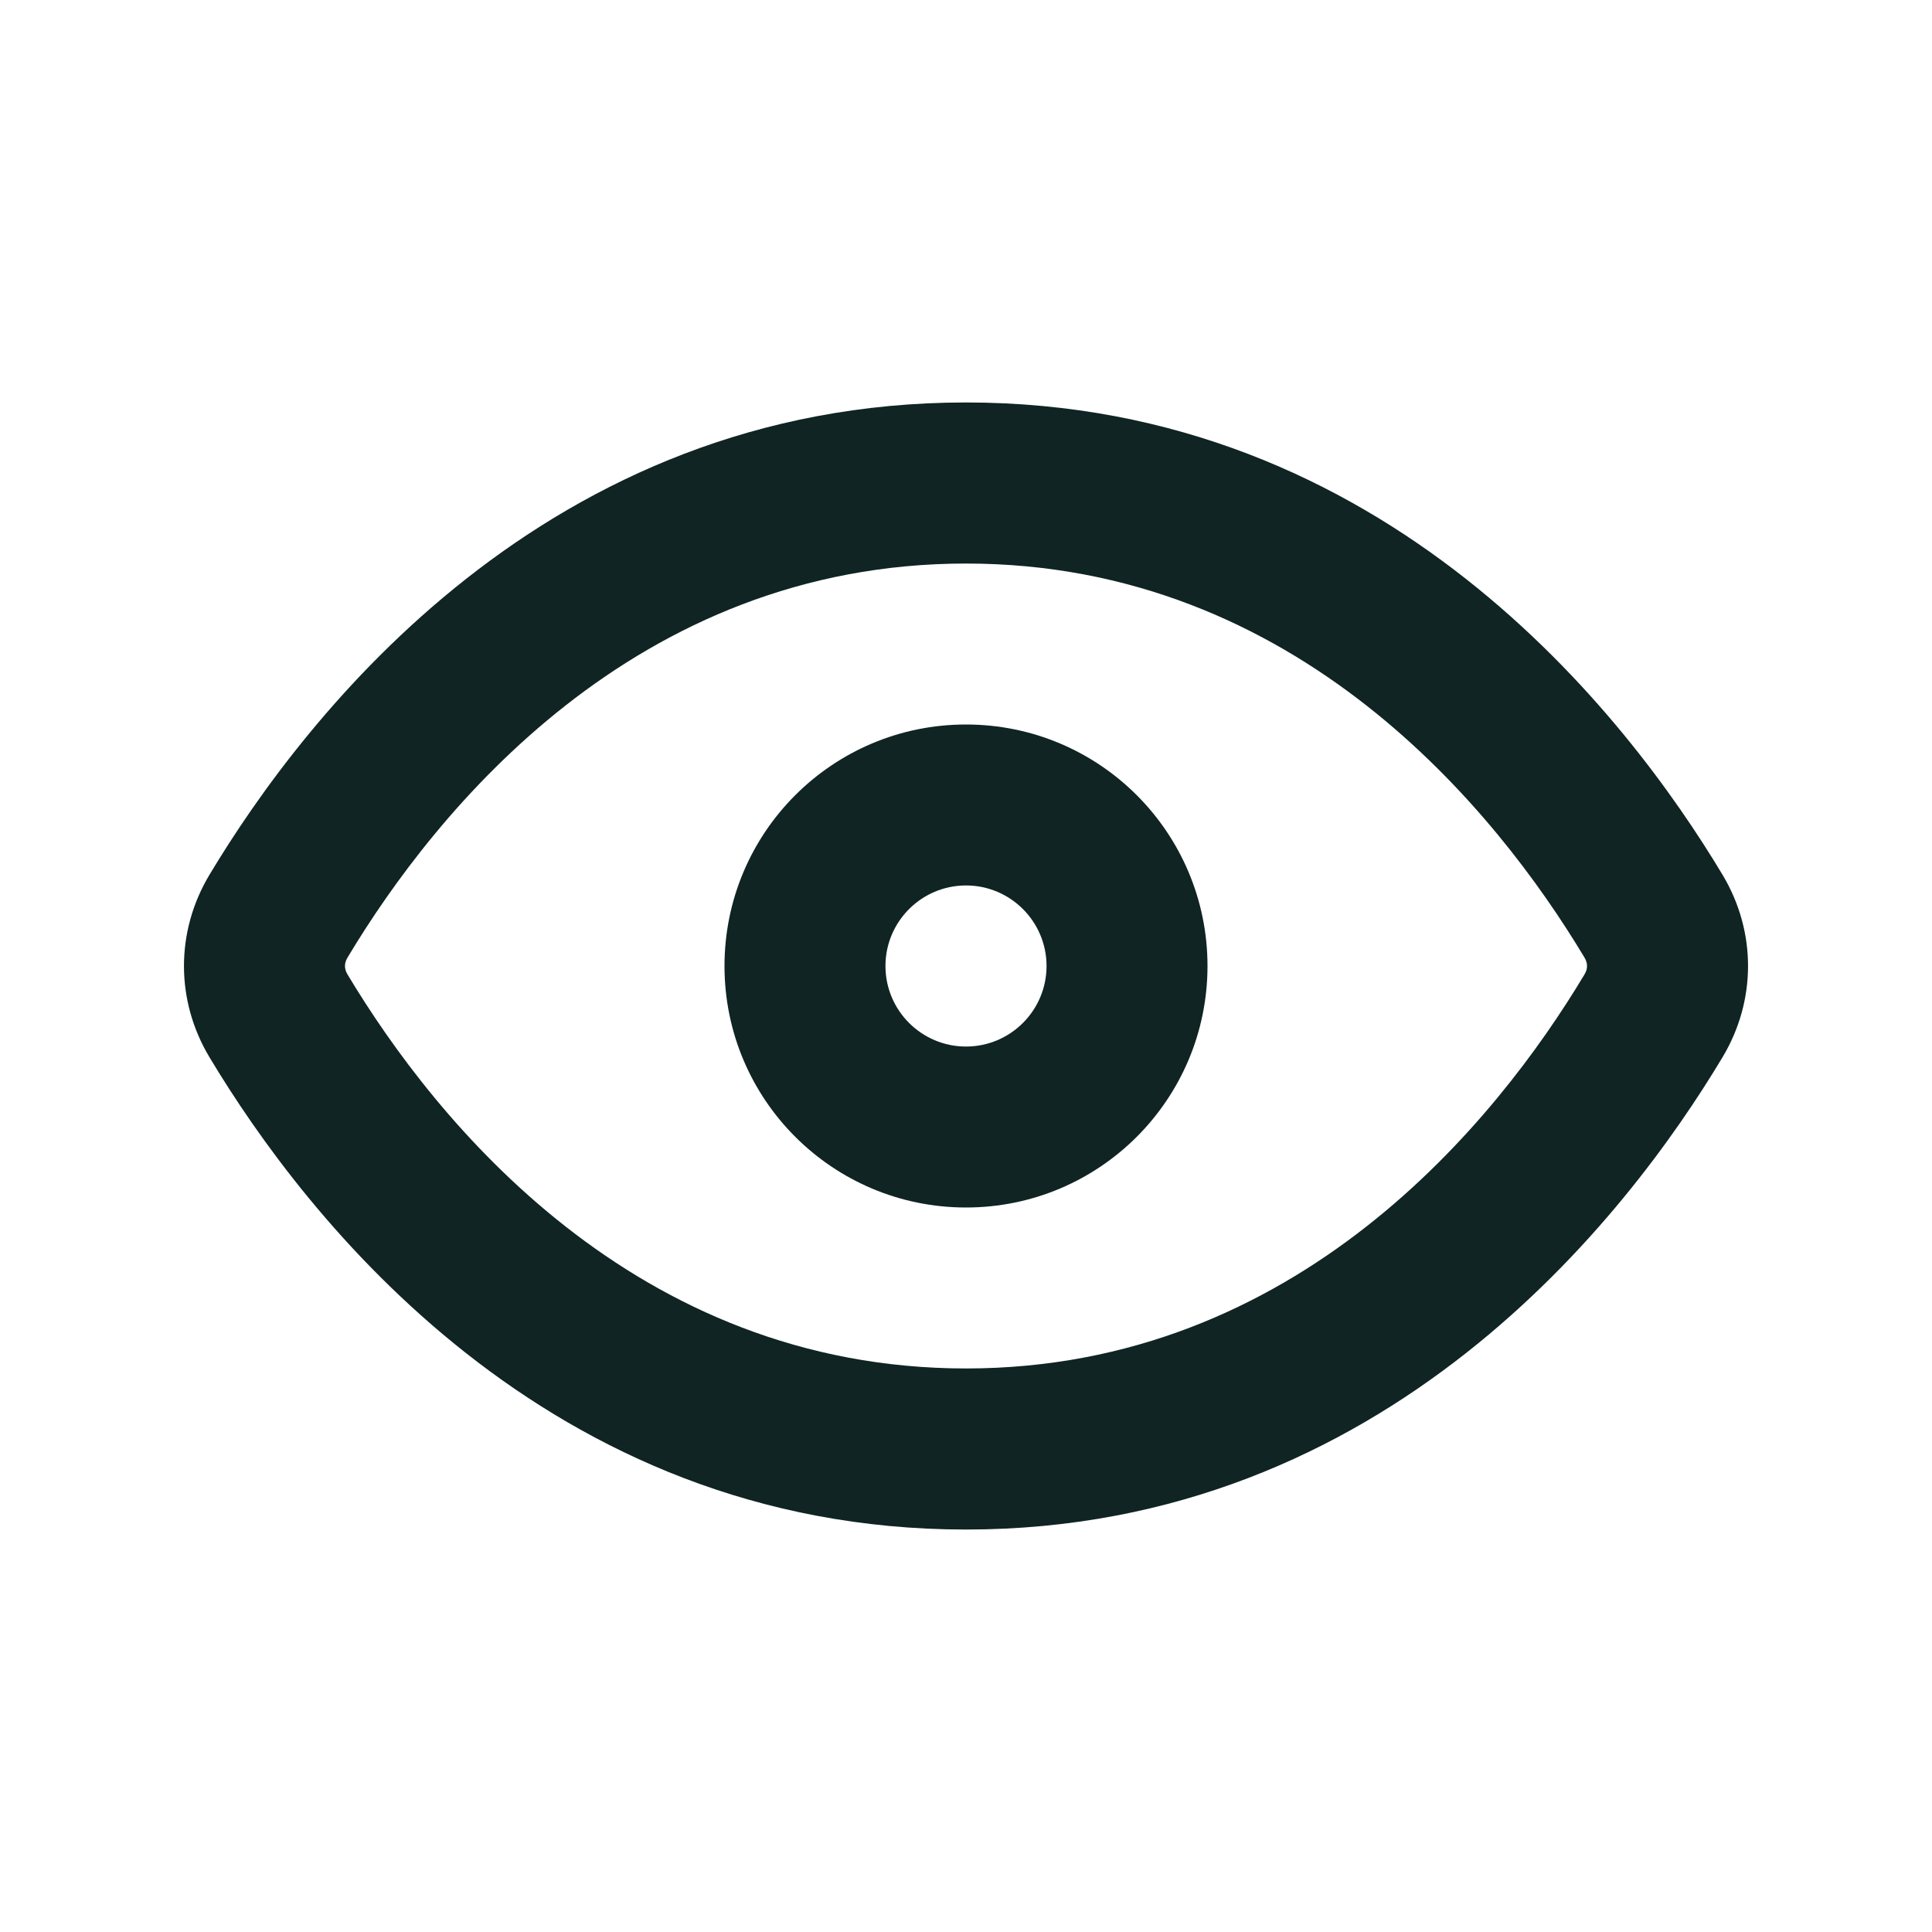
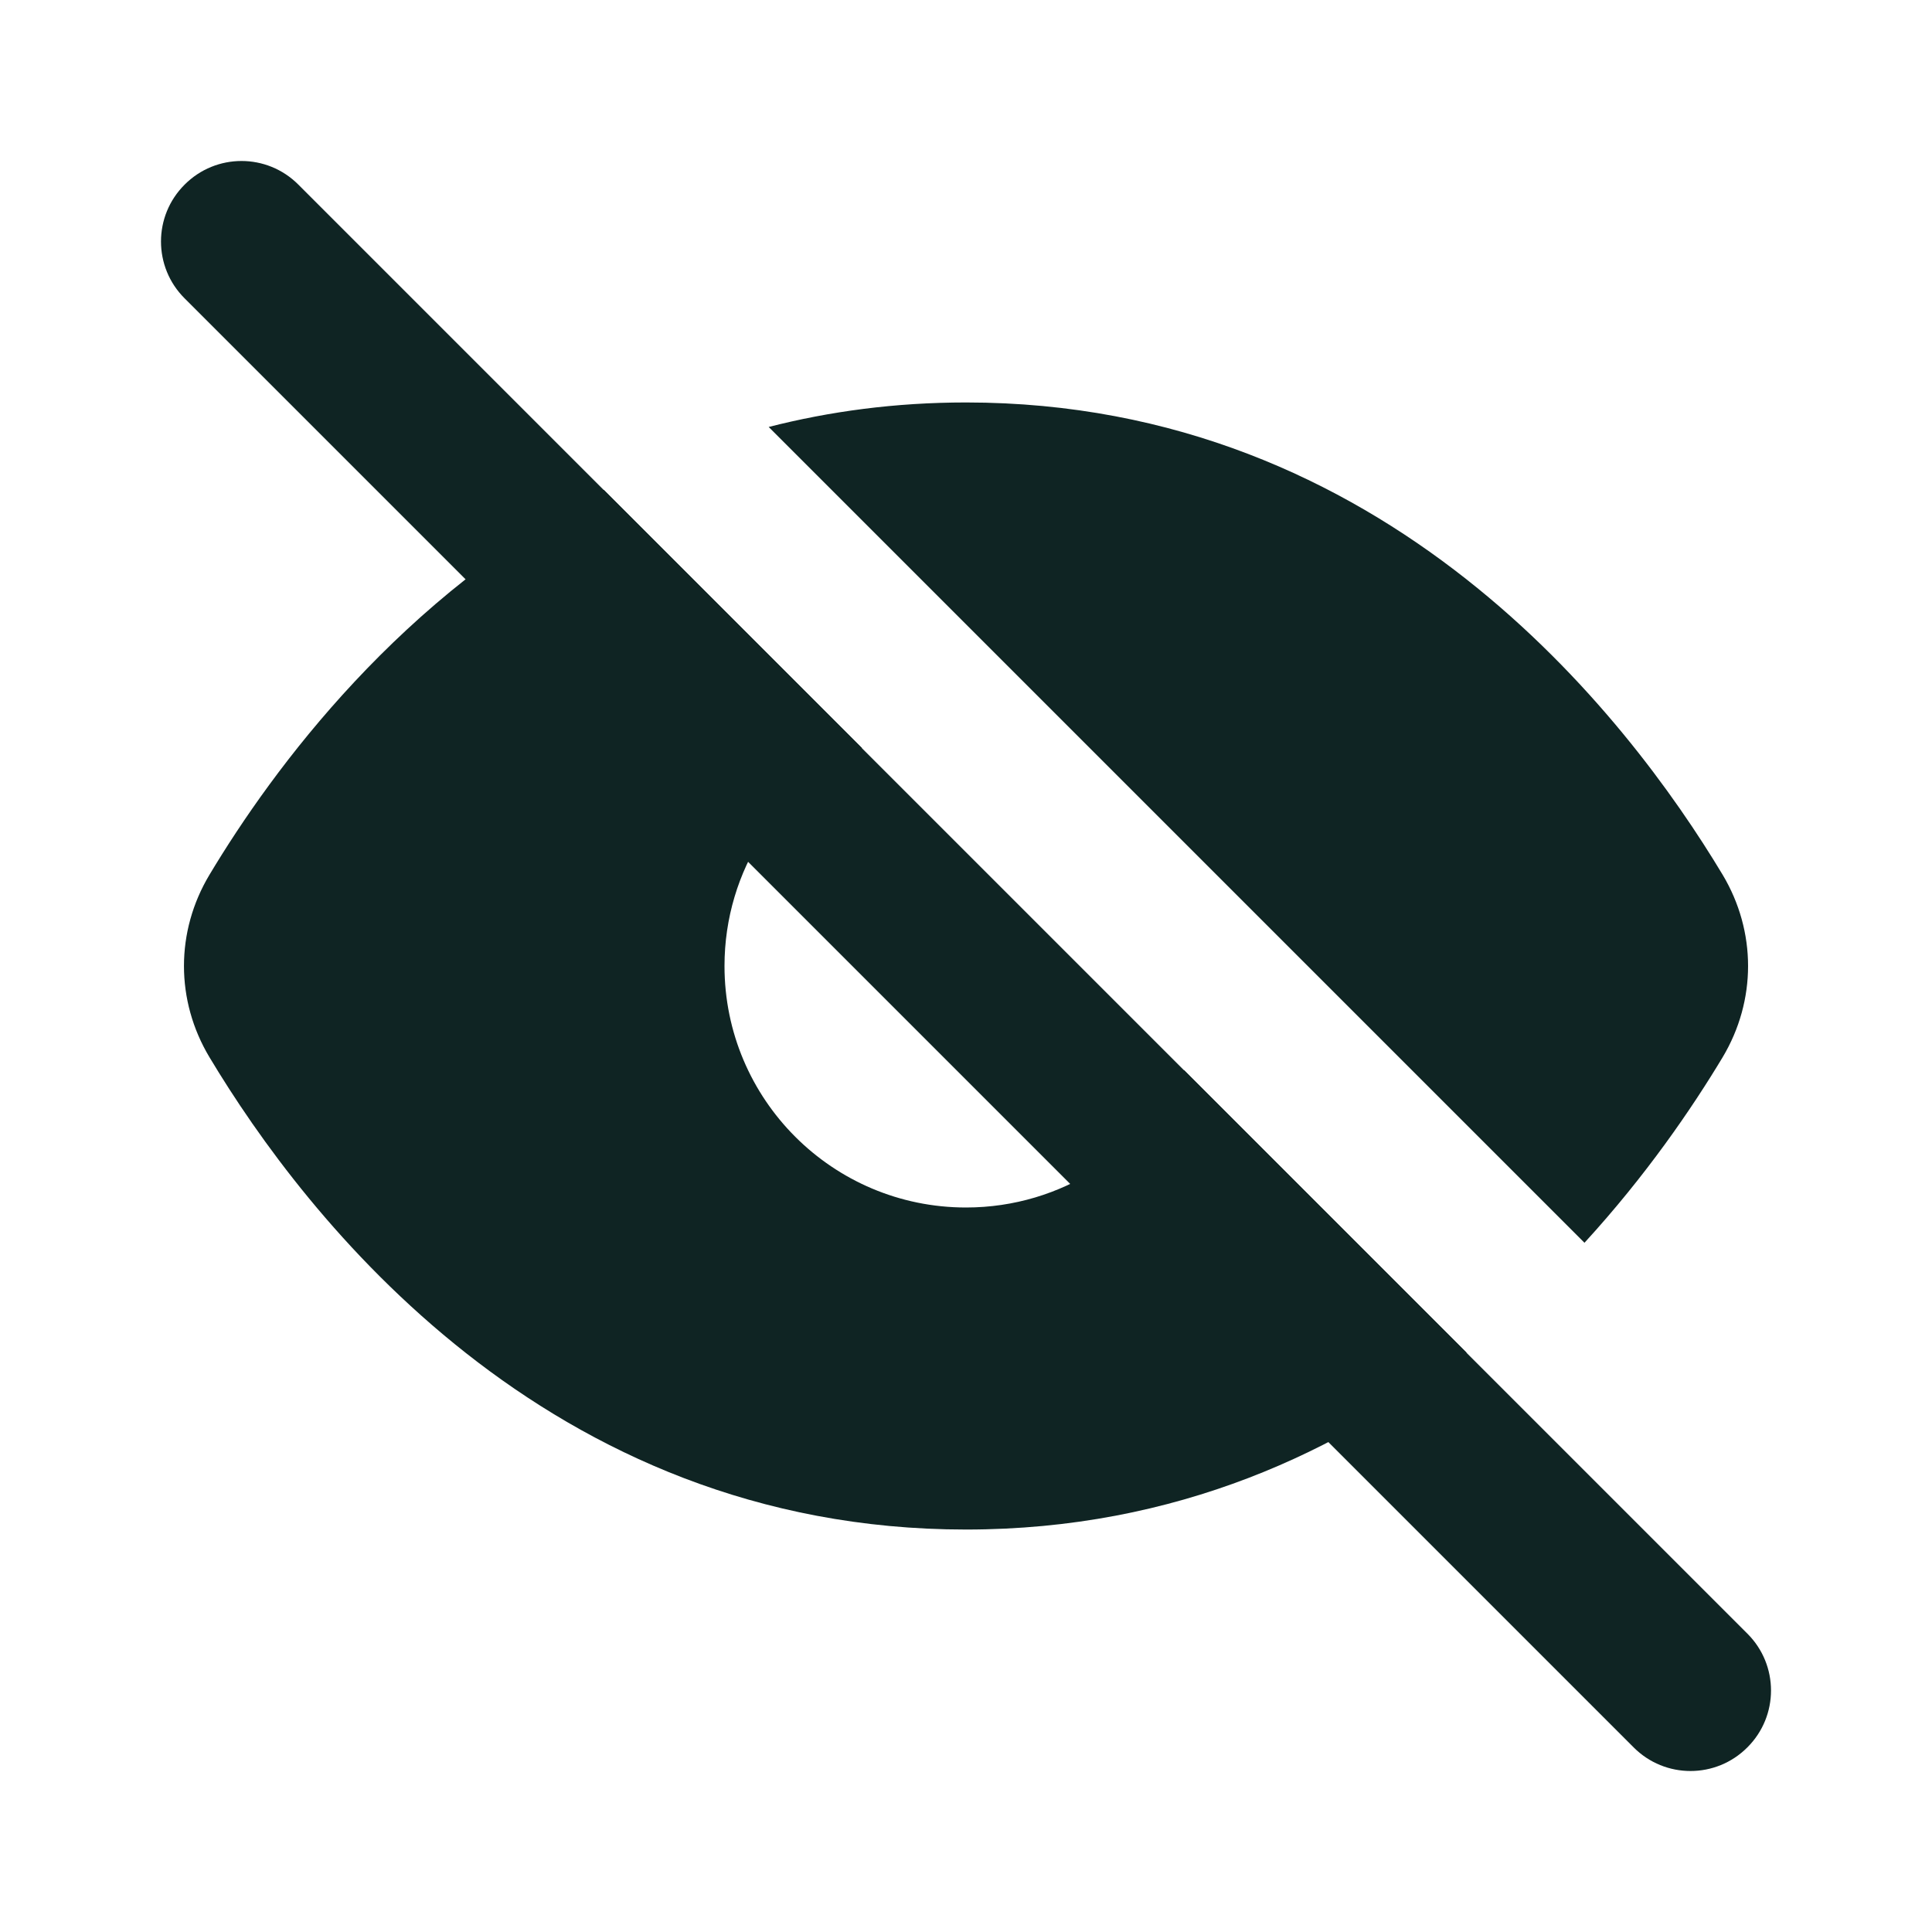
<svg xmlns="http://www.w3.org/2000/svg" width="16" height="16" viewBox="0 0 16 16" fill="none">
-   <path fill-rule="evenodd" clip-rule="evenodd" d="M8 11.333C10.741 11.333 12.391 9.289 13.122 8.07C13.139 8.042 13.143 8.019 13.143 8C13.143 7.982 13.139 7.958 13.122 7.93C12.391 6.711 10.741 4.667 8 4.667C5.259 4.667 3.609 6.711 2.878 7.93C2.861 7.958 2.857 7.982 2.857 8C2.857 8.019 2.861 8.042 2.878 8.07C3.609 9.289 5.259 11.333 8 11.333ZM14.265 8.756C13.473 10.077 11.477 12.667 8 12.667C4.523 12.667 2.527 10.077 1.735 8.756C1.453 8.286 1.453 7.714 1.735 7.244C2.527 5.924 4.523 3.333 8 3.333C11.477 3.333 13.473 5.924 14.265 7.244C14.547 7.714 14.547 8.286 14.265 8.756Z" fill="#0F2423" />
-   <path fill-rule="evenodd" clip-rule="evenodd" d="M8 8.667C8.368 8.667 8.667 8.368 8.667 8C8.667 7.632 8.368 7.333 8 7.333C7.632 7.333 7.333 7.632 7.333 8C7.333 8.368 7.632 8.667 8 8.667ZM8 10C9.105 10 10 9.105 10 8C10 6.895 9.105 6 8 6C6.895 6 6 6.895 6 8C6 9.105 6.895 10 8 10Z" fill="#0F2423" />
+   <path d="M5.001 4.057C3.324 4.922 2.262 6.365 1.735 7.244C1.453 7.714 1.453 8.286 1.735 8.756C2.527 10.077 4.523 12.667 8 12.667C9.742 12.667 11.112 12.017 12.146 11.202L9.806 8.862C9.484 9.535 8.796 10 8 10C6.896 10 6 9.105 6 8C6 7.204 6.465 6.516 7.139 6.195L5.001 4.057Z" fill="#0F2423" />
+   <path d="M13.122 10.292C13.633 9.734 14.011 9.18 14.266 8.756C14.547 8.286 14.547 7.714 14.266 7.244C13.473 5.924 11.477 3.333 8 3.333C7.414 3.333 6.869 3.407 6.366 3.536L13.122 10.292Z" fill="#0F2423" />
+   <path fill-rule="evenodd" clip-rule="evenodd" d="M1.529 1.529C1.789 1.268 2.211 1.268 2.471 1.529L14.471 13.529C14.732 13.789 14.732 14.211 14.471 14.471C14.211 14.732 13.789 14.732 13.529 14.471L1.529 2.471C1.268 2.211 1.268 1.789 1.529 1.529Z" fill="#0F2423" />
</svg>
